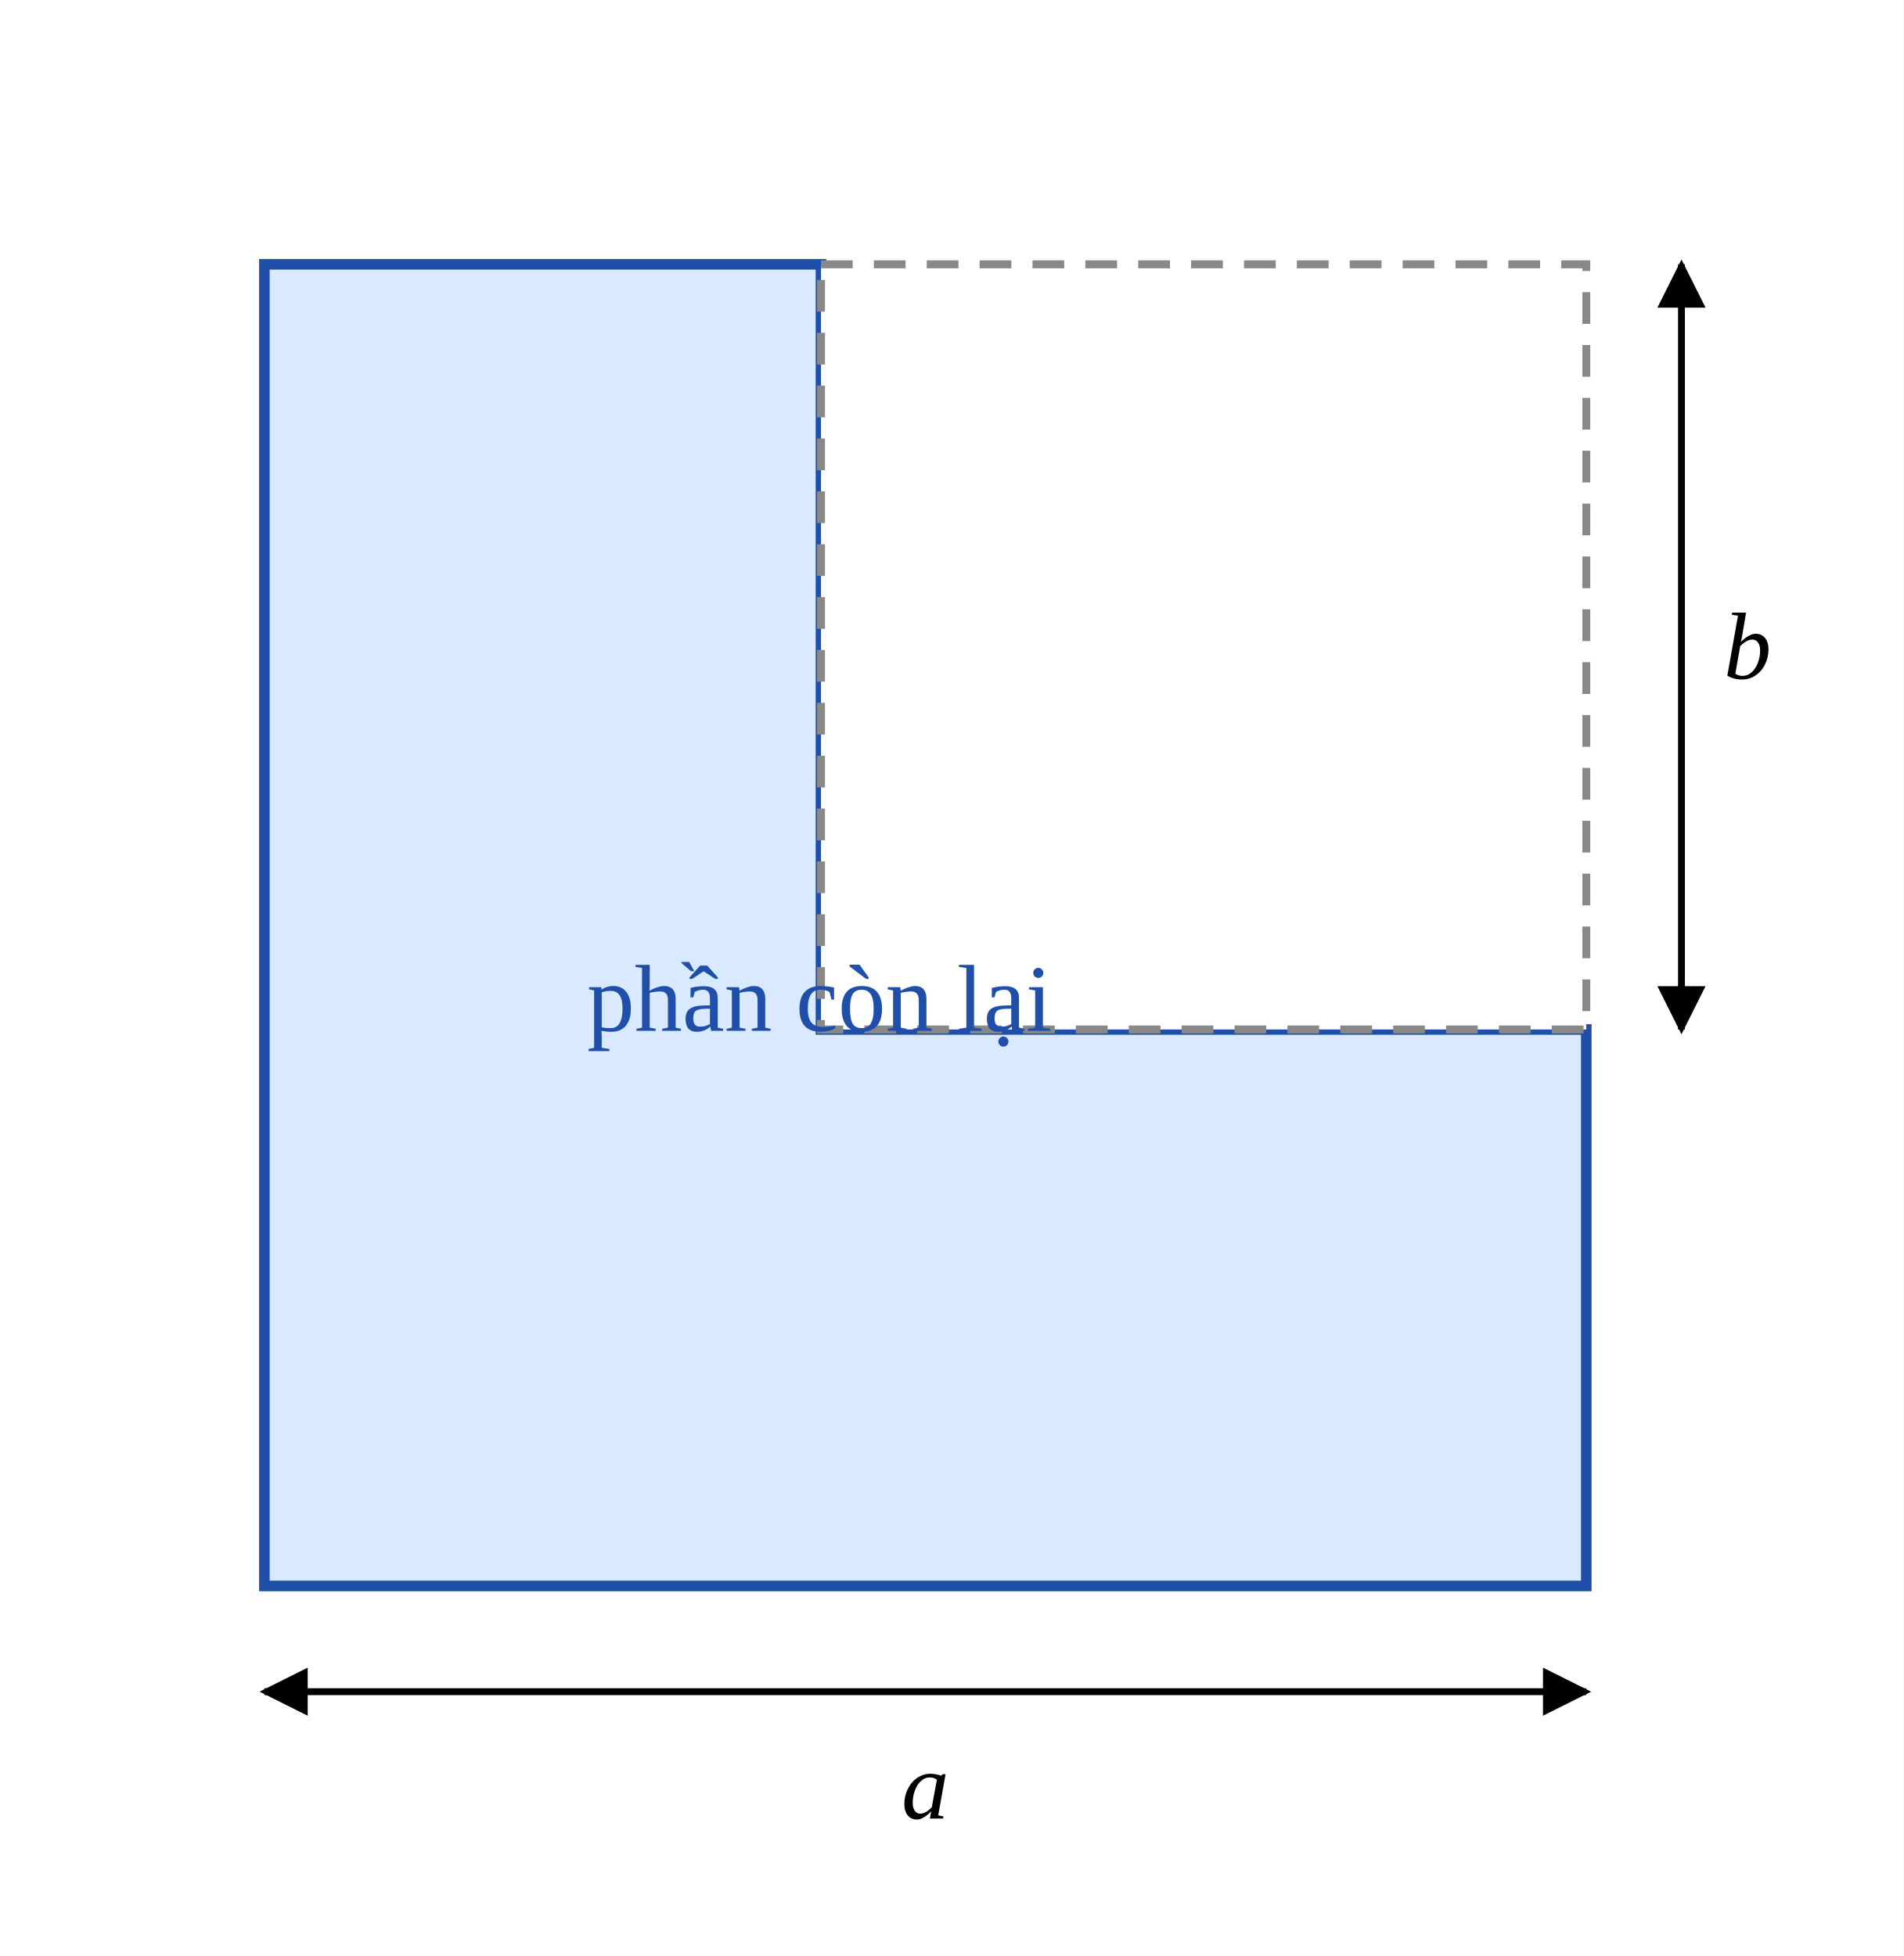
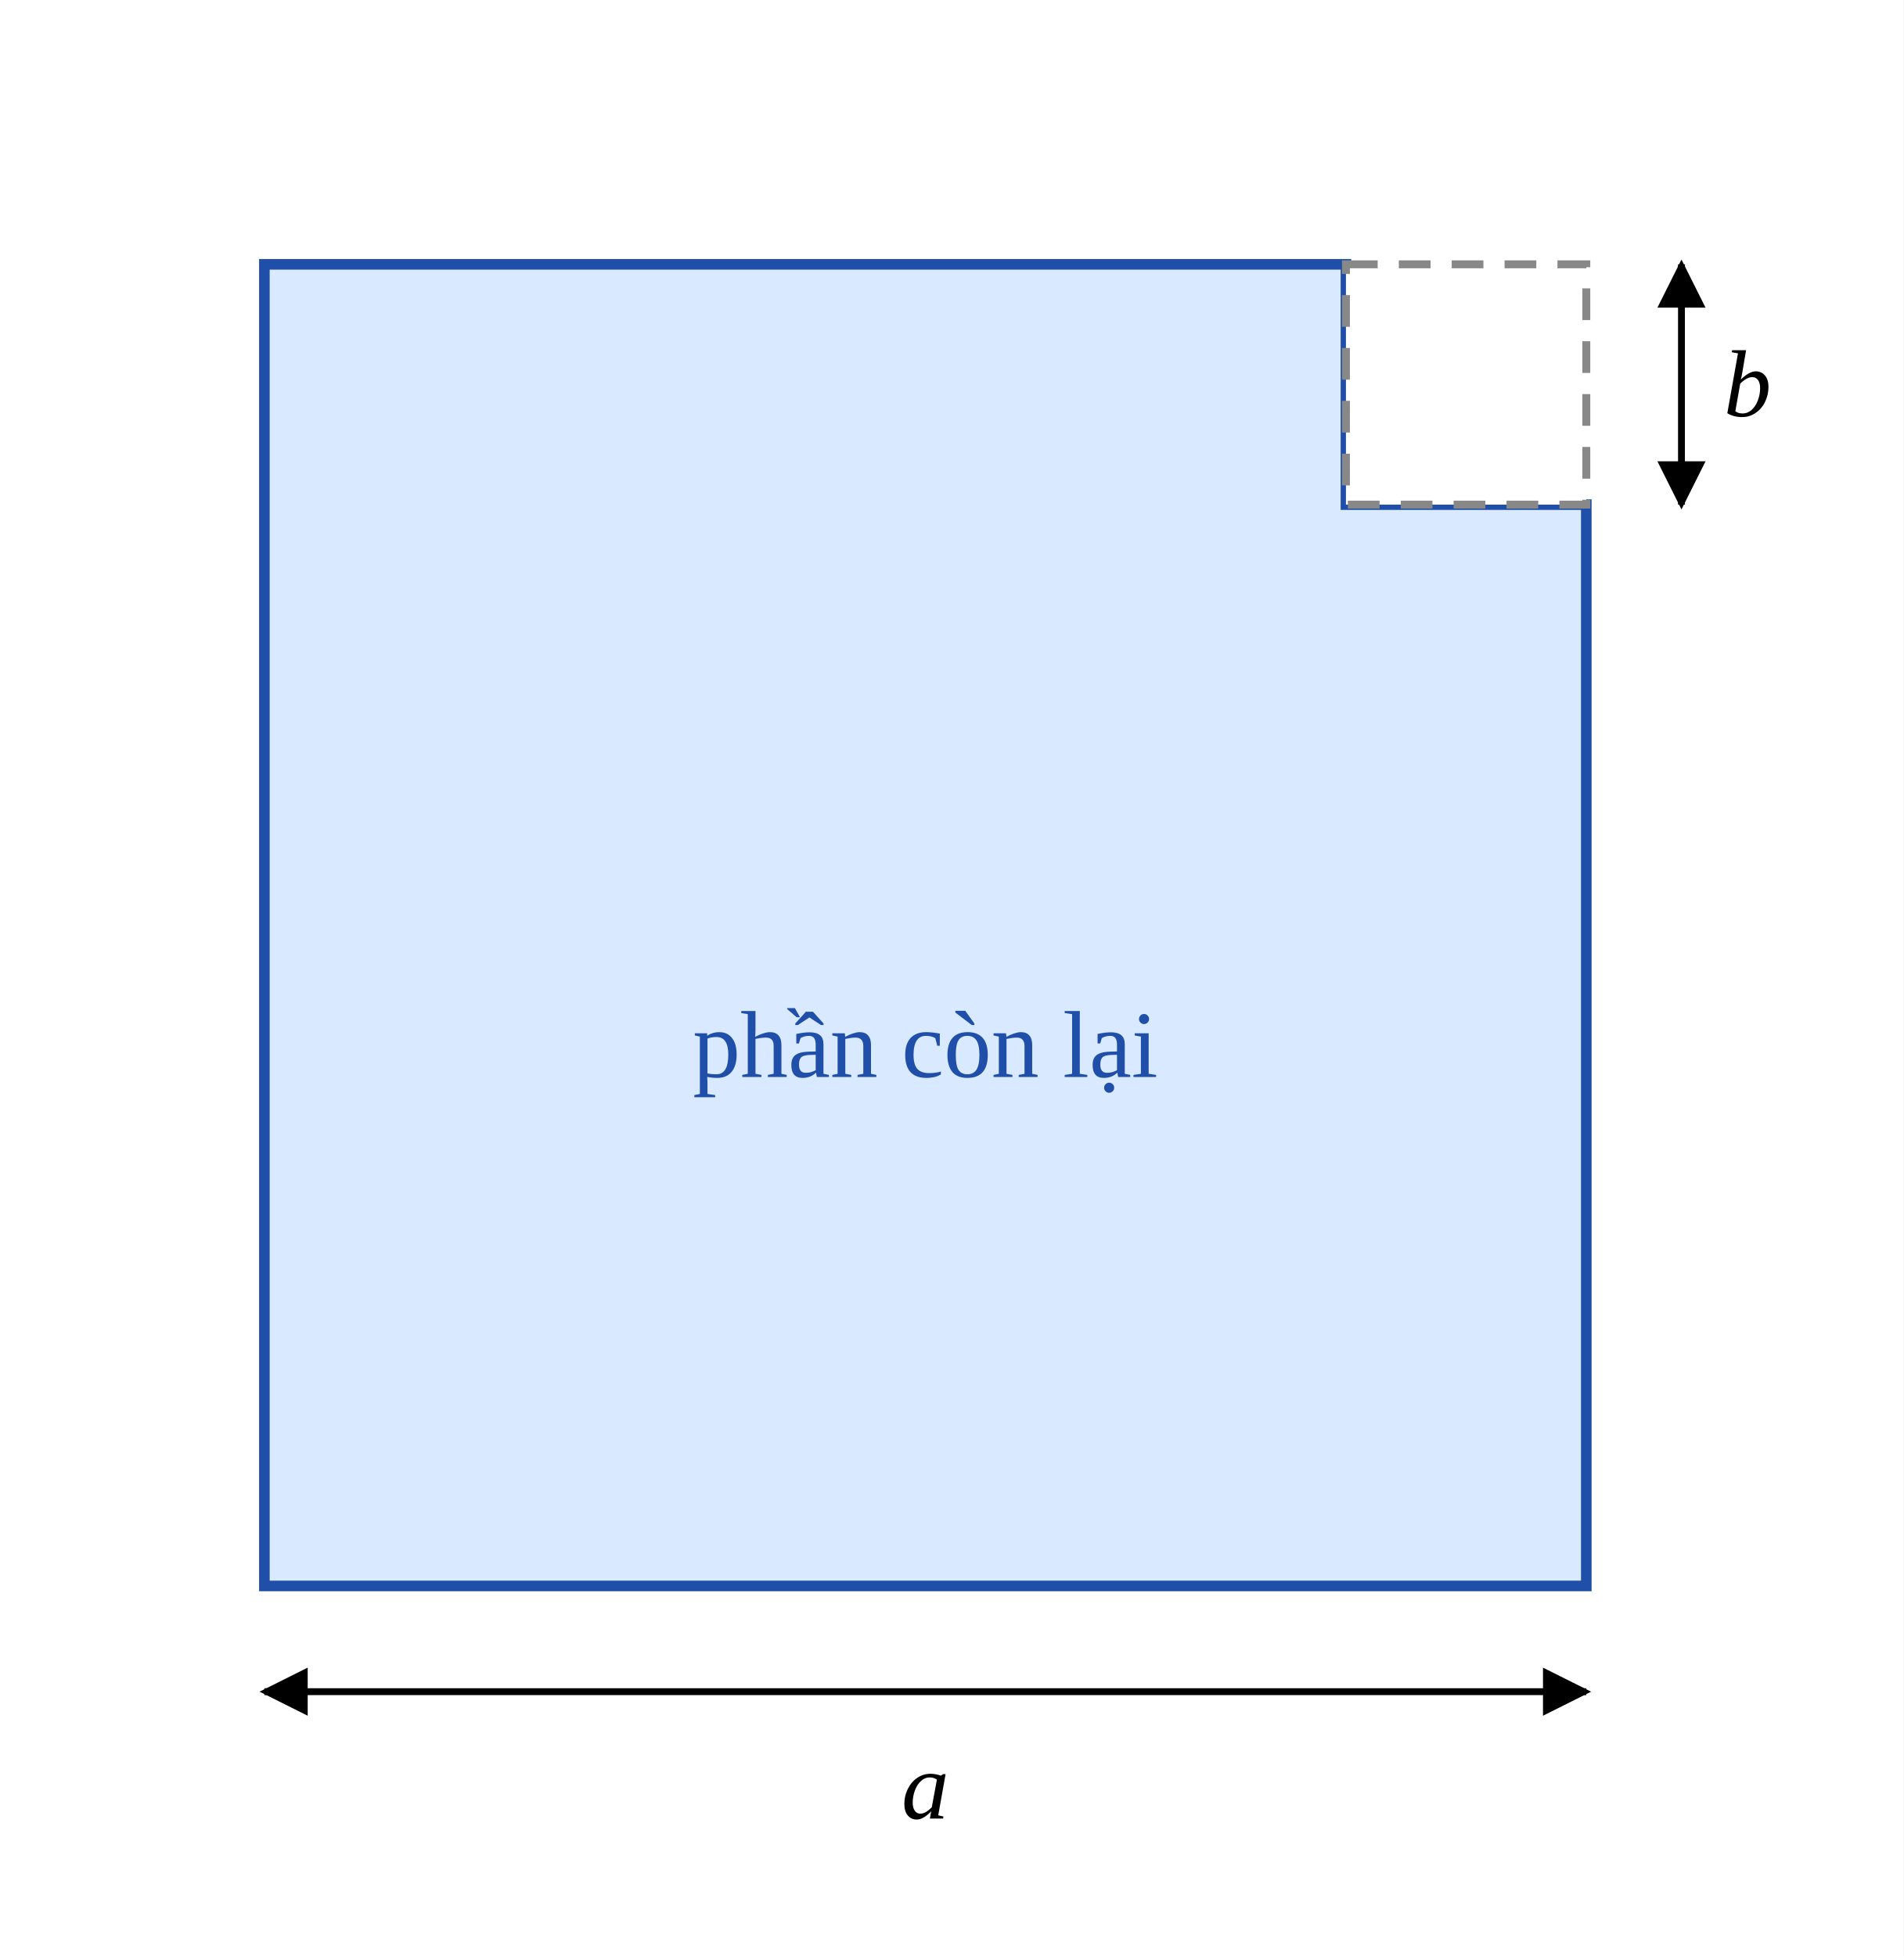
<svg xmlns="http://www.w3.org/2000/svg" viewBox="0 0 360 370" font-family="Times New Roman" font-size="18">
  <defs>
    <marker id="m2" viewBox="0 0 10 10" refX="9" refY="5" markerWidth="7" markerHeight="7" orient="auto-start-reverse">
      <path d="M0,0 L10,5 L0,10 z" fill="#000" />
    </marker>
  </defs>
  <rect width="360" height="370" fill="#fff" />
-   <path d="M50,50 L155.263,50 L155.263,194.737 L300,194.737 L300,300 L50,300 Z" fill="#cfe3ff" fill-opacity="0.8" stroke="#1f4fa8" stroke-width="2" />
-   <rect x="155.263" y="50" width="144.737" height="144.737" fill="#fff" stroke="#888" stroke-width="1.5" stroke-dasharray="6,4" />
+   <path d="M50,50 L254.545,50 L254.545,95.455 L300,95.455 L300,300 L50,300 Z" fill="#cfe3ff" fill-opacity="0.8" stroke="#1f4fa8" stroke-width="2" />
+   <rect x="254.545" y="50" width="45.455" height="45.455" fill="#fff" stroke="#888" stroke-width="1.5" stroke-dasharray="6,4" />
  <line x1="50" y1="320" x2="300" y2="320" stroke="#000" stroke-width="1.3" marker-start="url(#m2)" marker-end="url(#m2)" />
  <text x="175" y="344" text-anchor="middle" font-style="italic">a</text>
-   <line x1="318" y1="50" x2="318" y2="194.737" stroke="#000" stroke-width="1.3" marker-start="url(#m2)" marker-end="url(#m2)" />
-   <text x="326" y="128.368" font-style="italic">b</text>
-   <text x="155" y="195" text-anchor="middle" fill="#1f4fa8">phần còn lại</text>
+   <line x1="318" y1="50" x2="318" y2="95.455" stroke="#000" stroke-width="1.3" marker-start="url(#m2)" marker-end="url(#m2)" />
+   <text x="326" y="78.727" font-style="italic">b</text>
+   <text x="175" y="203.727" text-anchor="middle" fill="#1f4fa8">phần còn lại</text>
</svg>
